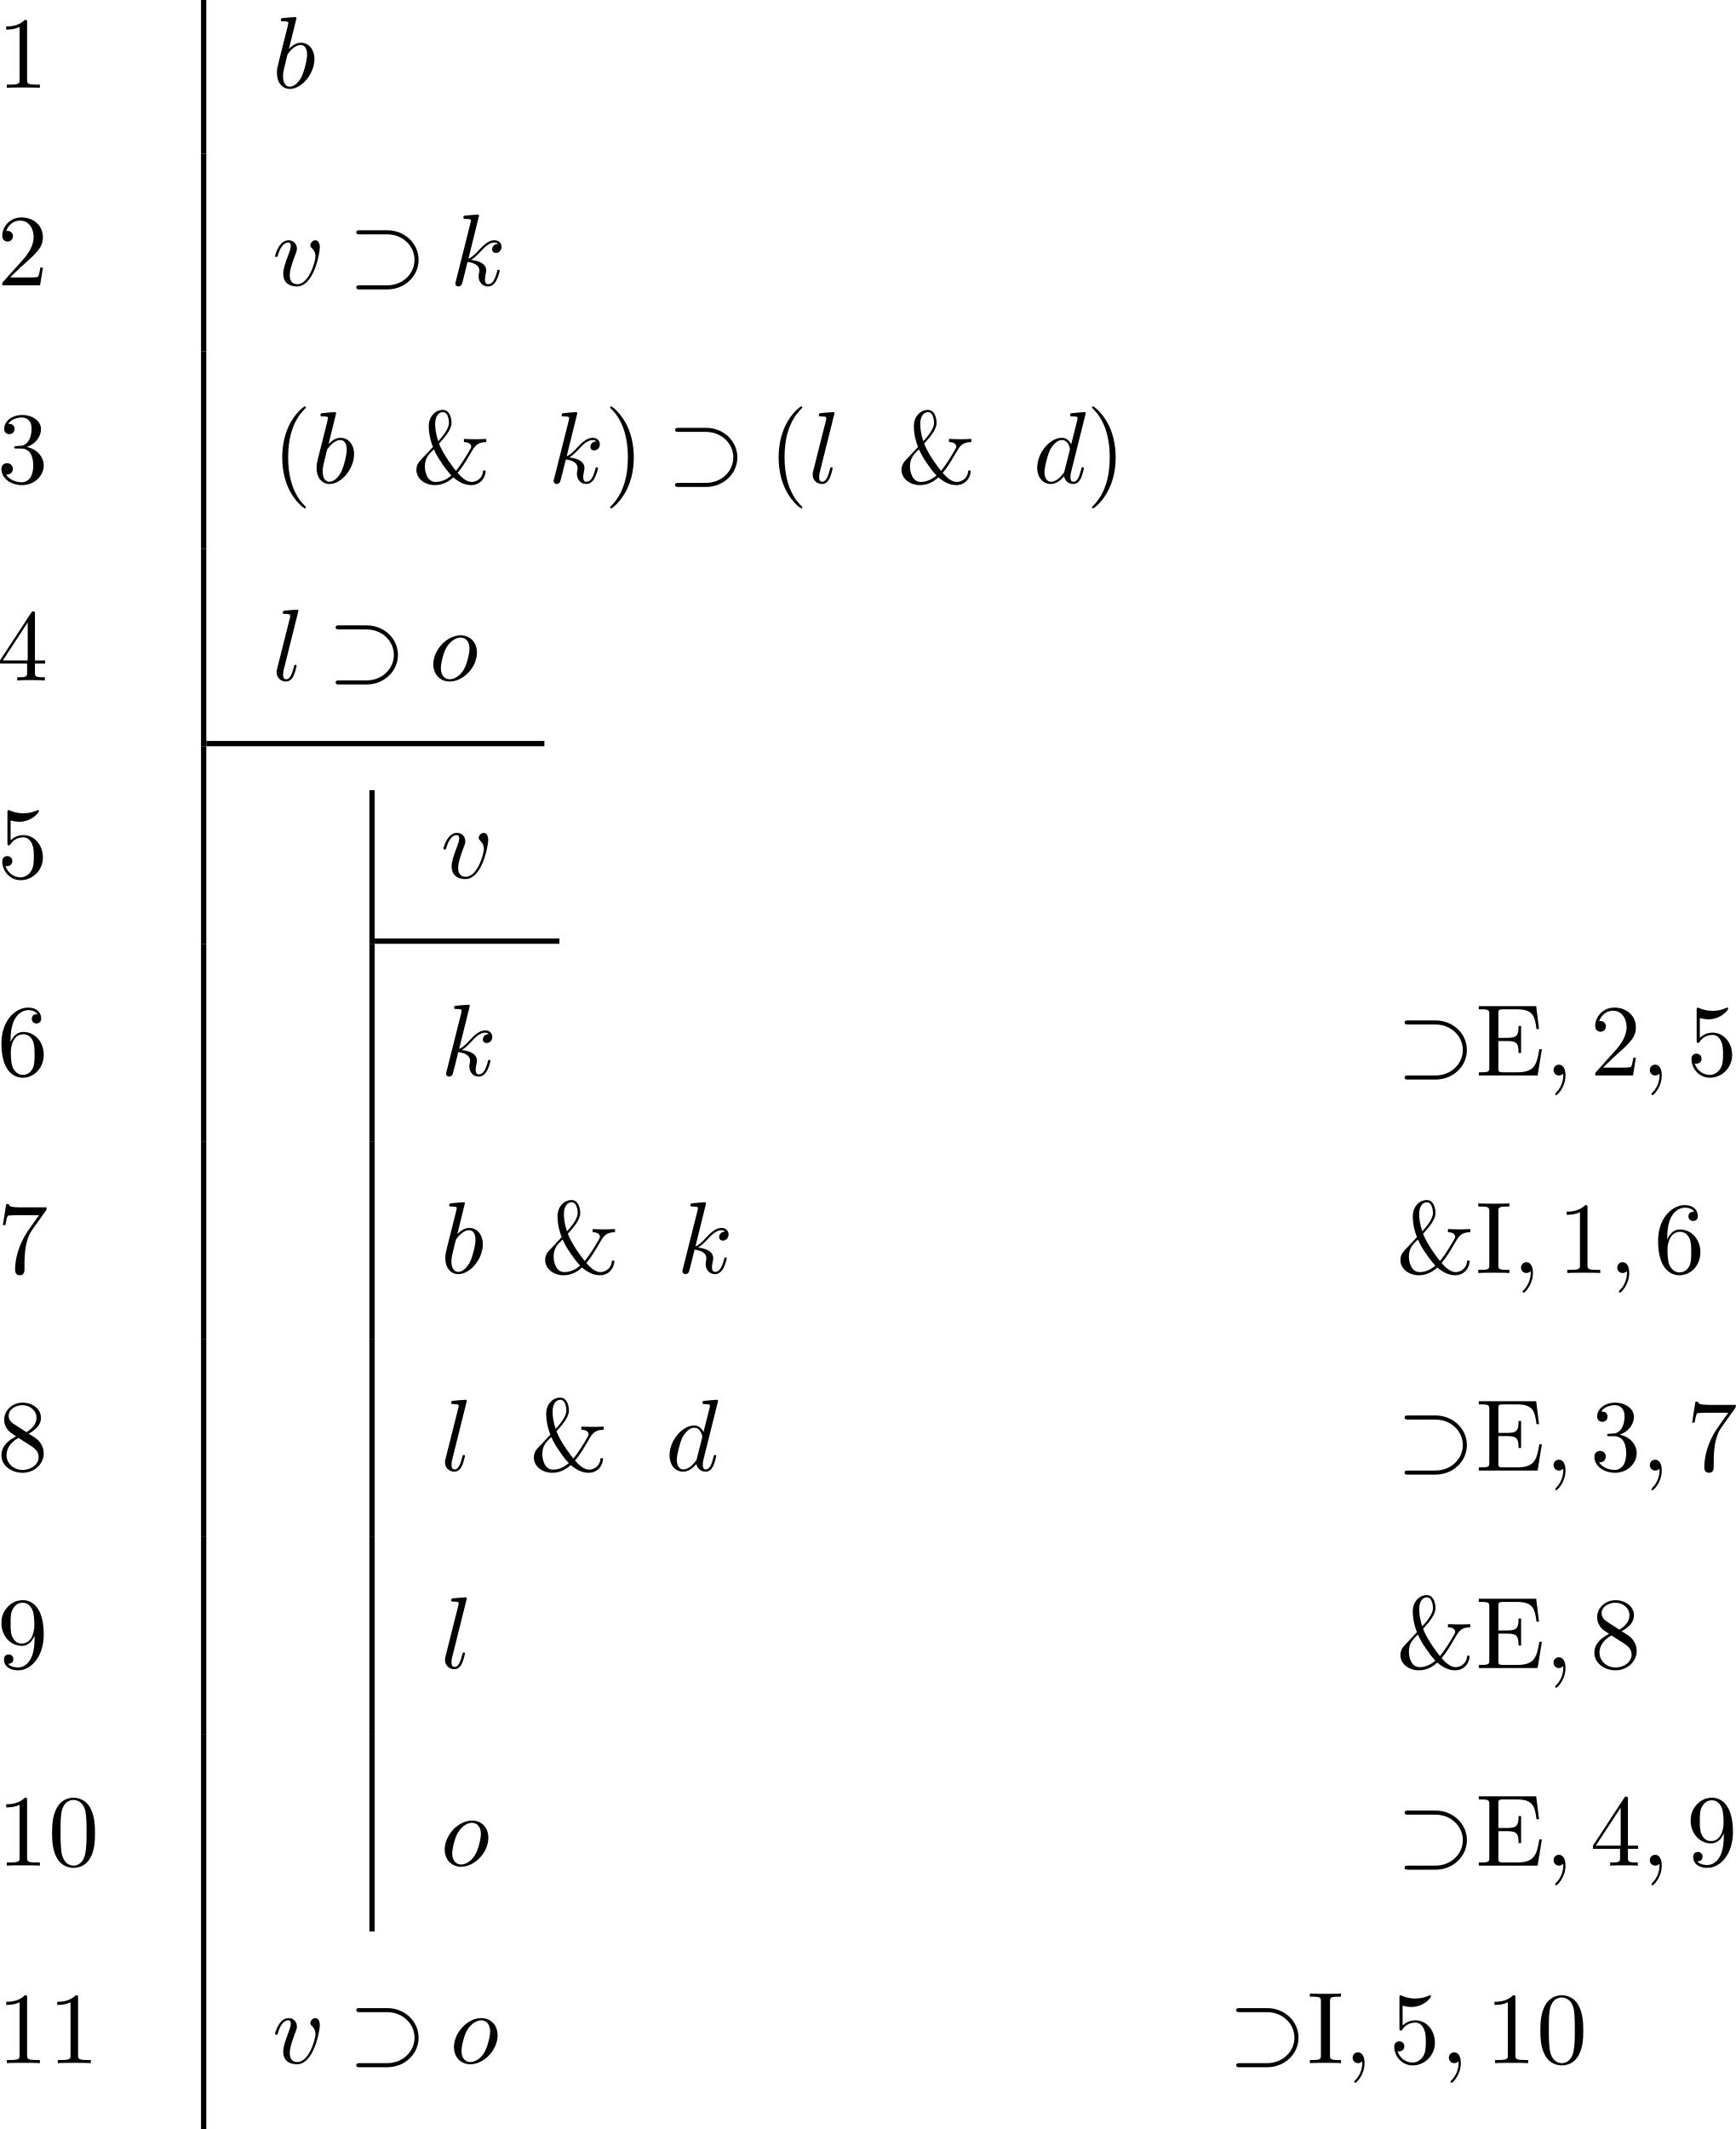
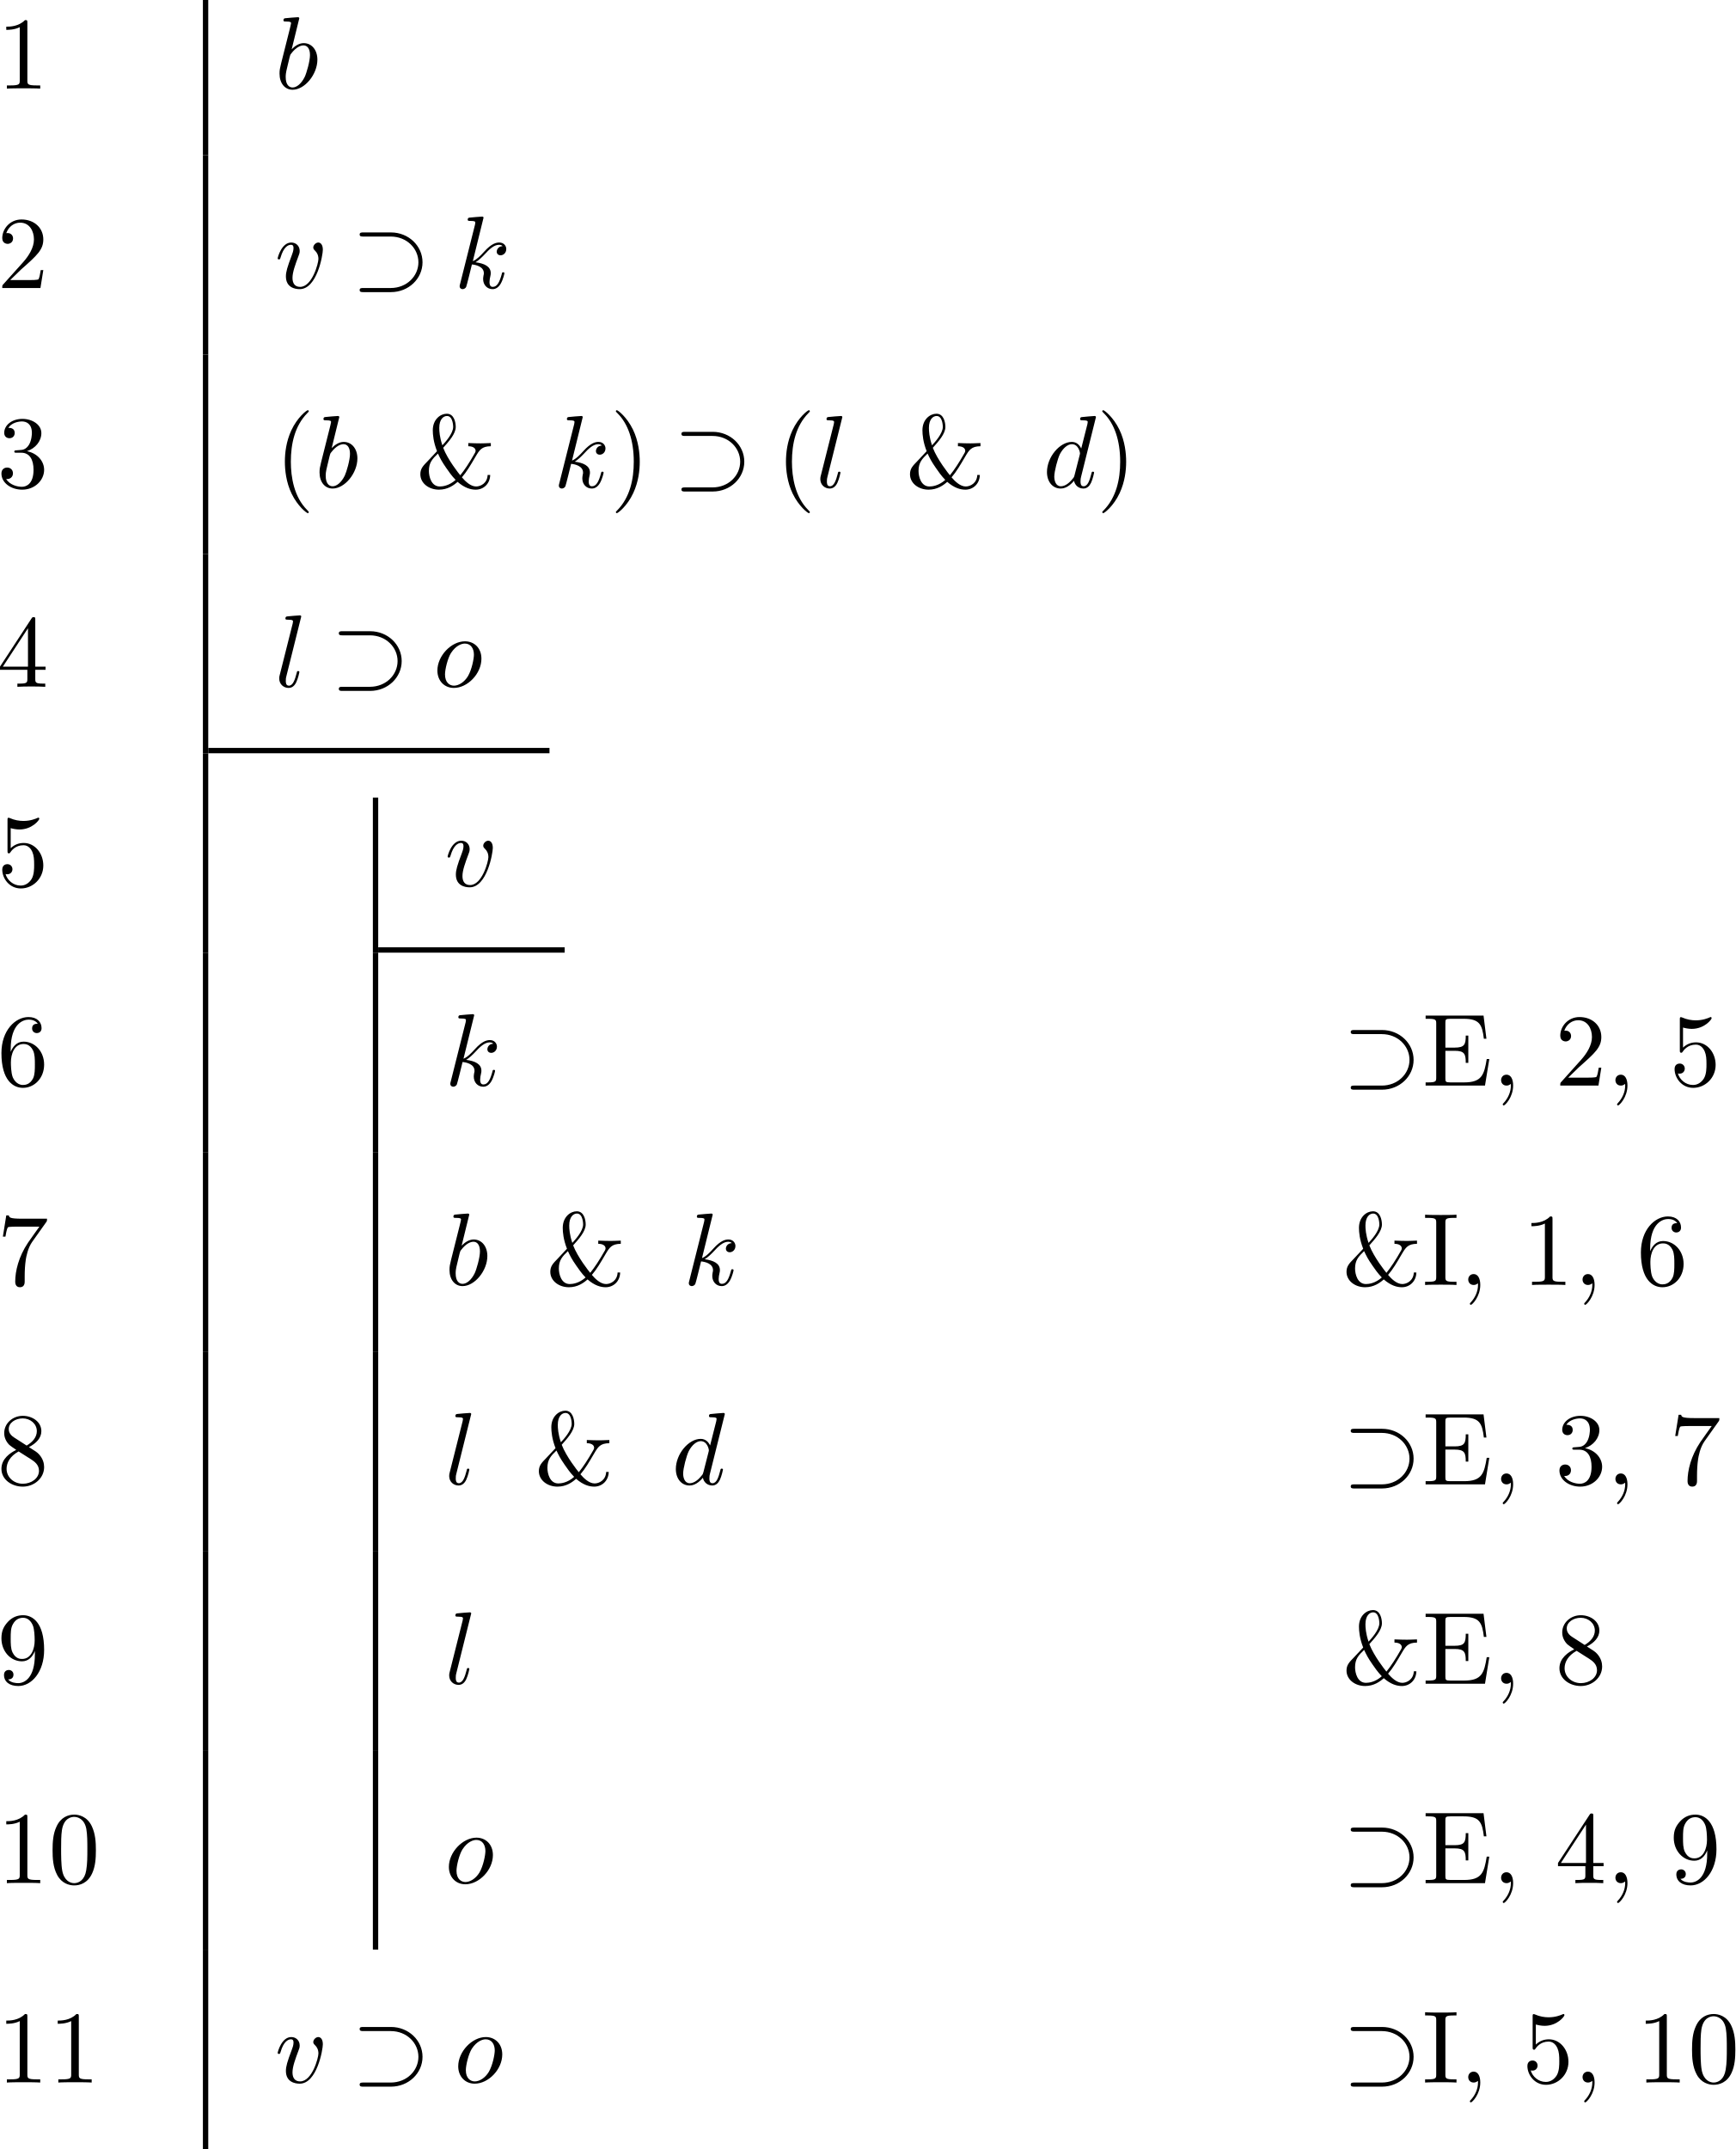
- <svg xmlns="http://www.w3.org/2000/svg" xmlns:xlink="http://www.w3.org/1999/xlink" version="1.1" fill="currentColor" class="ae-svg" style="width:16.889em;height:auto" viewBox="145.547 -55.348 185.775 227.802">
+ <svg xmlns="http://www.w3.org/2000/svg" xmlns:xlink="http://www.w3.org/1999/xlink" version="1.1" fill="currentColor" class="ae-svg" style="width:16.727em;height:auto" viewBox="159.937 -55.348 183.996 227.802">
  <defs>
    <path id="dutch-book-lecture-form-repaired-nd-g0-27" d="M4.2-5.455C5.902-5.455 7.135-4.189 7.135-2.727S5.902 0 4.2 0H1.287C1.102 0 .905 0 .905 .218S1.102 .436 1.287 .436H4.222C6.087 .436 7.571-.982 7.571-2.727S6.087-5.891 4.222-5.891H1.287C1.102-5.891 .905-5.891 .905-5.673S1.102-5.455 1.287-5.455H4.2Z" />
-     <path id="dutch-book-lecture-form-repaired-nd-g1-59" d="M2.215-.011C2.215-.731 1.942-1.156 1.516-1.156C1.156-1.156 .938-.884 .938-.578C.938-.284 1.156 0 1.516 0C1.647 0 1.789-.044 1.898-.142C1.931-.164 1.942-.175 1.953-.175S1.975-.164 1.975-.011C1.975 .796 1.593 1.451 1.233 1.811C1.113 1.931 1.113 1.953 1.113 1.985C1.113 2.062 1.167 2.105 1.222 2.105C1.342 2.105 2.215 1.265 2.215-.011Z" />
    <path id="dutch-book-lecture-form-repaired-nd-g1-98" d="M2.607-7.451C2.607-7.462 2.607-7.571 2.465-7.571C2.215-7.571 1.418-7.484 1.135-7.462C1.047-7.451 .927-7.44 .927-7.244C.927-7.113 1.025-7.113 1.189-7.113C1.713-7.113 1.735-7.036 1.735-6.927C1.735-6.851 1.636-6.48 1.582-6.251L.687-2.695C.556-2.149 .513-1.975 .513-1.593C.513-.556 1.091 .12 1.898 .12C3.185 .12 4.527-1.505 4.527-3.076C4.527-4.069 3.949-4.822 3.076-4.822C2.575-4.822 2.127-4.505 1.8-4.167L2.607-7.451ZM1.582-3.327C1.647-3.567 1.647-3.589 1.745-3.709C2.28-4.418 2.771-4.582 3.055-4.582C3.447-4.582 3.742-4.255 3.742-3.556C3.742-2.913 3.382-1.658 3.185-1.244C2.825-.513 2.324-.12 1.898-.12C1.527-.12 1.167-.415 1.167-1.222C1.167-1.429 1.167-1.636 1.342-2.324L1.582-3.327Z" />
    <path id="dutch-book-lecture-form-repaired-nd-g1-100" d="M5.629-7.451C5.629-7.462 5.629-7.571 5.487-7.571C5.324-7.571 4.287-7.473 4.102-7.451C4.015-7.44 3.949-7.385 3.949-7.244C3.949-7.113 4.047-7.113 4.211-7.113C4.735-7.113 4.756-7.036 4.756-6.927L4.724-6.709L4.069-4.124C3.873-4.527 3.556-4.822 3.065-4.822C1.789-4.822 .436-3.218 .436-1.625C.436-.6 1.036 .12 1.887 .12C2.105 .12 2.651 .076 3.305-.698C3.393-.24 3.775 .12 4.298 .12C4.68 .12 4.931-.131 5.105-.48C5.291-.873 5.433-1.538 5.433-1.56C5.433-1.669 5.335-1.669 5.302-1.669C5.193-1.669 5.182-1.625 5.149-1.473C4.964-.764 4.767-.12 4.32-.12C4.025-.12 3.993-.404 3.993-.622C3.993-.884 4.015-.96 4.058-1.145L5.629-7.451ZM3.36-1.298C3.305-1.102 3.305-1.08 3.142-.895C2.662-.295 2.215-.12 1.909-.12C1.364-.12 1.211-.72 1.211-1.145C1.211-1.691 1.56-3.033 1.811-3.535C2.149-4.178 2.64-4.582 3.076-4.582C3.785-4.582 3.938-3.687 3.938-3.622S3.916-3.491 3.905-3.436L3.36-1.298Z" />
    <path id="dutch-book-lecture-form-repaired-nd-g1-107" d="M3.131-7.451C3.131-7.462 3.131-7.571 2.989-7.571C2.738-7.571 1.942-7.484 1.658-7.462C1.571-7.451 1.451-7.44 1.451-7.244C1.451-7.113 1.549-7.113 1.713-7.113C2.236-7.113 2.258-7.036 2.258-6.927L2.225-6.709L.644-.425C.6-.273 .6-.251 .6-.185C.6 .065 .818 .12 .916 .12C1.058 .12 1.222 .022 1.287-.109C1.342-.207 1.833-2.225 1.898-2.498C2.269-2.465 3.164-2.291 3.164-1.571C3.164-1.495 3.164-1.451 3.131-1.342C3.109-1.211 3.087-1.08 3.087-.96C3.087-.316 3.524 .12 4.091 .12C4.418 .12 4.713-.055 4.953-.458C5.225-.938 5.345-1.538 5.345-1.56C5.345-1.669 5.247-1.669 5.215-1.669C5.105-1.669 5.095-1.625 5.062-1.473C4.844-.676 4.593-.12 4.113-.12C3.905-.12 3.764-.24 3.764-.633C3.764-.818 3.807-1.069 3.851-1.244C3.895-1.429 3.895-1.473 3.895-1.582C3.895-2.291 3.207-2.607 2.28-2.727C2.618-2.924 2.967-3.273 3.218-3.535C3.742-4.113 4.244-4.582 4.778-4.582C4.844-4.582 4.855-4.582 4.876-4.571C5.007-4.549 5.018-4.549 5.105-4.484C5.127-4.473 5.127-4.462 5.149-4.44C4.625-4.407 4.527-3.982 4.527-3.851C4.527-3.676 4.647-3.469 4.942-3.469C5.225-3.469 5.542-3.709 5.542-4.135C5.542-4.462 5.291-4.822 4.8-4.822C4.495-4.822 3.993-4.735 3.207-3.862C2.836-3.447 2.411-3.011 1.996-2.847L3.131-7.451Z" />
    <path id="dutch-book-lecture-form-repaired-nd-g1-108" d="M2.815-7.451C2.815-7.462 2.815-7.571 2.673-7.571C2.422-7.571 1.625-7.484 1.342-7.462C1.255-7.451 1.135-7.44 1.135-7.233C1.135-7.113 1.244-7.113 1.407-7.113C1.931-7.113 1.942-7.015 1.942-6.927L1.909-6.709L.535-1.255C.502-1.135 .48-1.058 .48-.884C.48-.262 .96 .12 1.473 .12C1.833 .12 2.105-.098 2.291-.491C2.487-.905 2.618-1.538 2.618-1.56C2.618-1.669 2.52-1.669 2.487-1.669C2.378-1.669 2.367-1.625 2.335-1.473C2.149-.764 1.942-.12 1.505-.12C1.178-.12 1.178-.469 1.178-.622C1.178-.884 1.189-.938 1.244-1.145L2.815-7.451Z" />
    <path id="dutch-book-lecture-form-repaired-nd-g1-111" d="M5.116-2.978C5.116-4.113 4.353-4.822 3.371-4.822C1.909-4.822 .447-3.273 .447-1.724C.447-.644 1.178 .12 2.193 .12C3.644 .12 5.116-1.385 5.116-2.978ZM2.204-.12C1.735-.12 1.255-.458 1.255-1.309C1.255-1.844 1.538-3.022 1.887-3.578C2.433-4.418 3.055-4.582 3.36-4.582C3.993-4.582 4.32-4.058 4.32-3.404C4.32-2.978 4.102-1.833 3.687-1.124C3.305-.491 2.705-.12 2.204-.12Z" />
    <path id="dutch-book-lecture-form-repaired-nd-g1-118" d="M5.105-4.058C5.105-4.647 4.822-4.822 4.625-4.822C4.353-4.822 4.091-4.538 4.091-4.298C4.091-4.156 4.145-4.091 4.265-3.971C4.495-3.753 4.636-3.469 4.636-3.076C4.636-2.618 3.971-.12 2.695-.12C2.138-.12 1.887-.502 1.887-1.069C1.887-1.68 2.182-2.476 2.52-3.382C2.596-3.567 2.651-3.72 2.651-3.927C2.651-4.418 2.302-4.822 1.756-4.822C.731-4.822 .316-3.24 .316-3.142C.316-3.033 .425-3.033 .447-3.033C.556-3.033 .567-3.055 .622-3.229C.938-4.331 1.407-4.582 1.724-4.582C1.811-4.582 1.996-4.582 1.996-4.233C1.996-3.96 1.887-3.665 1.811-3.469C1.331-2.204 1.189-1.702 1.189-1.233C1.189-.055 2.149 .12 2.651 .12C4.484 .12 5.105-3.491 5.105-4.058Z" />
    <path id="dutch-book-lecture-form-repaired-nd-g2-38" d="M7.593-1.32C7.56-.458 6.862-.098 6.371-.098C5.782-.098 5.215-.655 4.865-1.069C5.367-1.647 5.804-2.389 6.305-3.251C6.731-3.971 6.96-4.353 7.931-4.364V-4.702C7.527-4.68 6.938-4.669 6.873-4.669C6.753-4.669 5.836-4.68 5.542-4.702V-4.364C6.044-4.364 6.316-4.156 6.316-3.884C6.316-3.775 6.262-3.698 6.251-3.665C5.651-2.607 5.16-1.865 4.691-1.287C4.549-1.451 3.36-2.945 2.88-4.2C3.469-4.855 4.211-5.684 4.211-6.404C4.211-6.905 4.036-7.811 3.262-7.811C2.585-7.811 1.778-7.211 1.778-6.055C1.778-5.596 1.844-4.811 2.225-3.84L1.233-2.782C.742-2.28 .458-1.985 .458-1.396C.458-.447 1.353 .24 2.433 .24C3.36 .24 4.004-.229 4.407-.589C5.16 .065 5.804 .24 6.327 .24C7.156 .24 7.844-.382 7.865-1.32H7.593ZM2.793-4.462C2.498-5.335 2.465-5.967 2.465-6.305C2.465-7.222 2.902-7.571 3.284-7.571C3.938-7.571 3.938-6.436 3.938-6.415C3.938-5.695 3.055-4.745 2.793-4.462ZM2.324-3.589C2.564-3.076 2.727-2.749 3.196-2.073C3.404-1.767 3.796-1.2 4.2-.796C3.502-.175 2.825-.098 2.52-.098C1.615-.098 1.364-1.156 1.364-1.745C1.364-2.629 1.735-3.022 2.324-3.589Z" />
    <path id="dutch-book-lecture-form-repaired-nd-g2-40" d="M3.611 2.618C3.611 2.585 3.611 2.564 3.425 2.378C2.062 1.004 1.713-1.058 1.713-2.727C1.713-4.625 2.127-6.524 3.469-7.887C3.611-8.018 3.611-8.04 3.611-8.073C3.611-8.149 3.567-8.182 3.502-8.182C3.393-8.182 2.411-7.44 1.767-6.055C1.211-4.855 1.08-3.644 1.08-2.727C1.08-1.876 1.2-.556 1.8 .676C2.455 2.018 3.393 2.727 3.502 2.727C3.567 2.727 3.611 2.695 3.611 2.618Z" />
    <path id="dutch-book-lecture-form-repaired-nd-g2-41" d="M3.153-2.727C3.153-3.578 3.033-4.898 2.433-6.131C1.778-7.473 .84-8.182 .731-8.182C.665-8.182 .622-8.138 .622-8.073C.622-8.04 .622-8.018 .829-7.822C1.898-6.742 2.52-5.007 2.52-2.727C2.52-.862 2.116 1.058 .764 2.433C.622 2.564 .622 2.585 .622 2.618C.622 2.684 .665 2.727 .731 2.727C.84 2.727 1.822 1.985 2.465 .6C3.022-.6 3.153-1.811 3.153-2.727Z" />
+     <path id="dutch-book-lecture-form-repaired-nd-g2-44" d="M2.215-.011C2.215-.709 1.953-1.156 1.516-1.156C1.135-1.156 .938-.862 .938-.578S1.124 0 1.516 0C1.691 0 1.822-.065 1.931-.153L1.953-.175C1.964-.175 1.975-.164 1.975-.011C1.975 .687 1.669 1.353 1.189 1.865C1.124 1.931 1.113 1.942 1.113 1.985C1.113 2.062 1.167 2.105 1.222 2.105C1.353 2.105 2.215 1.244 2.215-.011Z" />
    <path id="dutch-book-lecture-form-repaired-nd-g2-48" d="M5.018-3.491C5.018-4.364 4.964-5.236 4.582-6.044C4.08-7.091 3.185-7.265 2.727-7.265C2.073-7.265 1.276-6.982 .829-5.967C.48-5.215 .425-4.364 .425-3.491C.425-2.673 .469-1.691 .916-.862C1.385 .022 2.182 .24 2.716 .24C3.305 .24 4.135 .011 4.615-1.025C4.964-1.778 5.018-2.629 5.018-3.491ZM2.716 0C2.291 0 1.647-.273 1.451-1.32C1.331-1.975 1.331-2.978 1.331-3.622C1.331-4.32 1.331-5.04 1.418-5.629C1.625-6.927 2.444-7.025 2.716-7.025C3.076-7.025 3.796-6.829 4.004-5.749C4.113-5.138 4.113-4.309 4.113-3.622C4.113-2.804 4.113-2.062 3.993-1.364C3.829-.327 3.207 0 2.716 0Z" />
    <path id="dutch-book-lecture-form-repaired-nd-g2-49" d="M3.207-6.982C3.207-7.244 3.207-7.265 2.956-7.265C2.28-6.567 1.32-6.567 .971-6.567V-6.229C1.189-6.229 1.833-6.229 2.4-6.513V-.862C2.4-.469 2.367-.338 1.385-.338H1.036V0C1.418-.033 2.367-.033 2.804-.033S4.189-.033 4.571 0V-.338H4.222C3.24-.338 3.207-.458 3.207-.862V-6.982Z" />
    <path id="dutch-book-lecture-form-repaired-nd-g2-50" d="M1.385-.84L2.542-1.964C4.244-3.469 4.898-4.058 4.898-5.149C4.898-6.393 3.916-7.265 2.585-7.265C1.353-7.265 .545-6.262 .545-5.291C.545-4.68 1.091-4.68 1.124-4.68C1.309-4.68 1.691-4.811 1.691-5.258C1.691-5.542 1.495-5.825 1.113-5.825C1.025-5.825 1.004-5.825 .971-5.815C1.222-6.524 1.811-6.927 2.444-6.927C3.436-6.927 3.905-6.044 3.905-5.149C3.905-4.276 3.36-3.415 2.76-2.738L.665-.404C.545-.284 .545-.262 .545 0H4.593L4.898-1.898H4.625C4.571-1.571 4.495-1.091 4.385-.927C4.309-.84 3.589-.84 3.349-.84H1.385Z" />
    <path id="dutch-book-lecture-form-repaired-nd-g2-51" d="M3.164-3.84C4.058-4.135 4.691-4.898 4.691-5.76C4.691-6.655 3.731-7.265 2.684-7.265C1.582-7.265 .753-6.611 .753-5.782C.753-5.422 .993-5.215 1.309-5.215C1.647-5.215 1.865-5.455 1.865-5.771C1.865-6.316 1.353-6.316 1.189-6.316C1.527-6.851 2.247-6.993 2.64-6.993C3.087-6.993 3.687-6.753 3.687-5.771C3.687-5.64 3.665-5.007 3.382-4.527C3.055-4.004 2.684-3.971 2.411-3.96C2.324-3.949 2.062-3.927 1.985-3.927C1.898-3.916 1.822-3.905 1.822-3.796C1.822-3.676 1.898-3.676 2.084-3.676H2.564C3.458-3.676 3.862-2.935 3.862-1.865C3.862-.382 3.109-.065 2.629-.065C2.16-.065 1.342-.251 .96-.895C1.342-.84 1.68-1.08 1.68-1.495C1.68-1.887 1.385-2.105 1.069-2.105C.807-2.105 .458-1.953 .458-1.473C.458-.48 1.473 .24 2.662 .24C3.993 .24 4.985-.753 4.985-1.865C4.985-2.76 4.298-3.611 3.164-3.84Z" />
    <path id="dutch-book-lecture-form-repaired-nd-g2-52" d="M3.207-1.8V-.851C3.207-.458 3.185-.338 2.378-.338H2.149V0C2.596-.033 3.164-.033 3.622-.033S4.658-.033 5.105 0V-.338H4.876C4.069-.338 4.047-.458 4.047-.851V-1.8H5.138V-2.138H4.047V-7.102C4.047-7.32 4.047-7.385 3.873-7.385C3.775-7.385 3.742-7.385 3.655-7.255L.305-2.138V-1.8H3.207ZM3.273-2.138H.611L3.273-6.207V-2.138Z" />
    <path id="dutch-book-lecture-form-repaired-nd-g2-53" d="M4.898-2.193C4.898-3.491 4.004-4.582 2.825-4.582C2.302-4.582 1.833-4.407 1.44-4.025V-6.153C1.658-6.087 2.018-6.011 2.367-6.011C3.709-6.011 4.473-7.004 4.473-7.145C4.473-7.211 4.44-7.265 4.364-7.265C4.353-7.265 4.331-7.265 4.276-7.233C4.058-7.135 3.524-6.916 2.793-6.916C2.356-6.916 1.855-6.993 1.342-7.222C1.255-7.255 1.233-7.255 1.211-7.255C1.102-7.255 1.102-7.167 1.102-6.993V-3.764C1.102-3.567 1.102-3.48 1.255-3.48C1.331-3.48 1.353-3.513 1.396-3.578C1.516-3.753 1.92-4.342 2.804-4.342C3.371-4.342 3.644-3.84 3.731-3.644C3.905-3.24 3.927-2.815 3.927-2.269C3.927-1.887 3.927-1.233 3.665-.775C3.404-.349 3-.065 2.498-.065C1.702-.065 1.08-.644 .895-1.287C.927-1.276 .96-1.265 1.08-1.265C1.44-1.265 1.625-1.538 1.625-1.8S1.44-2.335 1.08-2.335C.927-2.335 .545-2.258 .545-1.756C.545-.818 1.298 .24 2.52 .24C3.785 .24 4.898-.807 4.898-2.193Z" />
    <path id="dutch-book-lecture-form-repaired-nd-g2-54" d="M1.44-3.578V-3.84C1.44-6.6 2.793-6.993 3.349-6.993C3.611-6.993 4.069-6.927 4.309-6.556C4.145-6.556 3.709-6.556 3.709-6.065C3.709-5.727 3.971-5.564 4.211-5.564C4.385-5.564 4.713-5.662 4.713-6.087C4.713-6.742 4.233-7.265 3.327-7.265C1.931-7.265 .458-5.858 .458-3.447C.458-.535 1.724 .24 2.738 .24C3.949 .24 4.985-.785 4.985-2.225C4.985-3.611 4.015-4.658 2.804-4.658C2.062-4.658 1.658-4.102 1.44-3.578ZM2.738-.065C2.051-.065 1.724-.72 1.658-.884C1.462-1.396 1.462-2.269 1.462-2.465C1.462-3.316 1.811-4.407 2.793-4.407C2.967-4.407 3.469-4.407 3.807-3.731C4.004-3.327 4.004-2.771 4.004-2.236C4.004-1.713 4.004-1.167 3.818-.775C3.491-.12 2.989-.065 2.738-.065Z" />
    <path id="dutch-book-lecture-form-repaired-nd-g2-55" d="M5.193-6.644C5.291-6.775 5.291-6.796 5.291-7.025H2.64C1.309-7.025 1.287-7.167 1.244-7.375H.971L.611-5.127H.884C.916-5.302 1.015-5.989 1.156-6.12C1.233-6.185 2.084-6.185 2.225-6.185H4.484C4.364-6.011 3.502-4.822 3.262-4.462C2.28-2.989 1.92-1.473 1.92-.36C1.92-.251 1.92 .24 2.422 .24S2.924-.251 2.924-.36V-.916C2.924-1.516 2.956-2.116 3.044-2.705C3.087-2.956 3.24-3.895 3.72-4.571L5.193-6.644Z" />
    <path id="dutch-book-lecture-form-repaired-nd-g2-56" d="M1.778-4.985C1.276-5.313 1.233-5.684 1.233-5.869C1.233-6.535 1.942-6.993 2.716-6.993C3.513-6.993 4.211-6.425 4.211-5.64C4.211-5.018 3.785-4.495 3.131-4.113L1.778-4.985ZM3.371-3.949C4.156-4.353 4.691-4.92 4.691-5.64C4.691-6.644 3.72-7.265 2.727-7.265C1.636-7.265 .753-6.458 .753-5.444C.753-5.247 .775-4.756 1.233-4.244C1.353-4.113 1.756-3.84 2.029-3.655C1.396-3.338 .458-2.727 .458-1.647C.458-.491 1.571 .24 2.716 .24C3.949 .24 4.985-.665 4.985-1.833C4.985-2.225 4.865-2.716 4.451-3.175C4.244-3.404 4.069-3.513 3.371-3.949ZM2.28-3.491L3.622-2.64C3.927-2.433 4.44-2.105 4.44-1.44C4.44-.633 3.622-.065 2.727-.065C1.789-.065 1.004-.742 1.004-1.647C1.004-2.28 1.353-2.978 2.28-3.491Z" />
    <path id="dutch-book-lecture-form-repaired-nd-g2-57" d="M4.004-3.469V-3.12C4.004-.567 2.869-.065 2.236-.065C2.051-.065 1.462-.087 1.167-.458C1.647-.458 1.735-.775 1.735-.96C1.735-1.298 1.473-1.462 1.233-1.462C1.058-1.462 .731-1.364 .731-.938C.731-.207 1.32 .24 2.247 .24C3.655 .24 4.985-1.244 4.985-3.589C4.985-6.524 3.731-7.265 2.76-7.265C2.16-7.265 1.625-7.069 1.156-6.578C.709-6.087 .458-5.629 .458-4.811C.458-3.447 1.418-2.378 2.64-2.378C3.305-2.378 3.753-2.836 4.004-3.469ZM2.651-2.629C2.476-2.629 1.975-2.629 1.636-3.316C1.44-3.72 1.44-4.265 1.44-4.8C1.44-5.389 1.44-5.902 1.669-6.305C1.964-6.851 2.378-6.993 2.76-6.993C3.262-6.993 3.622-6.622 3.807-6.131C3.938-5.782 3.982-5.095 3.982-4.593C3.982-3.687 3.611-2.629 2.651-2.629Z" />
    <path id="dutch-book-lecture-form-repaired-nd-g2-69" d="M1.484-.851C1.484-.458 1.462-.338 .622-.338H.36V0H6.655L7.113-2.815H6.84C6.567-1.135 6.316-.338 4.44-.338H2.989C2.476-.338 2.455-.415 2.455-.775V-3.687H3.436C4.495-3.687 4.615-3.338 4.615-2.411H4.887V-5.302H4.615C4.615-4.364 4.495-4.025 3.436-4.025H2.455V-6.644C2.455-7.004 2.476-7.08 2.989-7.08H4.396C6.065-7.08 6.36-6.48 6.535-4.964H6.807L6.502-7.418H.36V-7.08H.622C1.462-7.08 1.484-6.96 1.484-6.567V-.851Z" />
    <path id="dutch-book-lecture-form-repaired-nd-g2-73" d="M2.455-6.6C2.455-6.993 2.487-7.113 3.349-7.113H3.633V-7.451C3.251-7.418 2.389-7.418 1.975-7.418C1.549-7.418 .687-7.418 .305-7.451V-7.113H.589C1.451-7.113 1.484-6.993 1.484-6.6V-.851C1.484-.458 1.451-.338 .589-.338H.305V0C.687-.033 1.549-.033 1.964-.033C2.389-.033 3.251-.033 3.633 0V-.338H3.349C2.487-.338 2.455-.458 2.455-.851V-6.6Z" />
  </defs>
  <g id="dutch-book-lecture-form-repaired-nd-page1">
-     <use x="145.242" y="-45.954" xlink:href="#dutch-book-lecture-form-repaired-nd-g2-49" />
-     <rect x="167.06" y="-55.348" height="16.439" width=".567" />
-     <use x="174.672" y="-45.954" xlink:href="#dutch-book-lecture-form-repaired-nd-g1-98" />
-     <use x="145.242" y="-24.818" xlink:href="#dutch-book-lecture-form-repaired-nd-g2-50" />
-     <rect x="167.06" y="-38.909" height="21.136" width=".567" />
-     <use x="174.672" y="-24.818" xlink:href="#dutch-book-lecture-form-repaired-nd-g1-118" />
-     <use x="182.776" y="-24.818" xlink:href="#dutch-book-lecture-form-repaired-nd-g0-27" />
-     <use x="193.685" y="-24.818" xlink:href="#dutch-book-lecture-form-repaired-nd-g1-107" />
-     <use x="145.242" y="-3.681" xlink:href="#dutch-book-lecture-form-repaired-nd-g2-51" />
-     <rect x="167.06" y="-17.772" height="21.136" width=".567" />
-     <use x="174.672" y="-3.681" xlink:href="#dutch-book-lecture-form-repaired-nd-g2-40" />
-     <use x="178.915" y="-3.681" xlink:href="#dutch-book-lecture-form-repaired-nd-g1-98" />
-     <use x="189.657" y="-3.681" xlink:href="#dutch-book-lecture-form-repaired-nd-g2-38" />
-     <use x="204.203" y="-3.681" xlink:href="#dutch-book-lecture-form-repaired-nd-g1-107" />
-     <use x="210.225" y="-3.681" xlink:href="#dutch-book-lecture-form-repaired-nd-g2-41" />
-     <use x="216.892" y="-3.681" xlink:href="#dutch-book-lecture-form-repaired-nd-g0-27" />
-     <use x="227.801" y="-3.681" xlink:href="#dutch-book-lecture-form-repaired-nd-g2-40" />
-     <use x="232.043" y="-3.681" xlink:href="#dutch-book-lecture-form-repaired-nd-g1-108" />
-     <use x="241.574" y="-3.681" xlink:href="#dutch-book-lecture-form-repaired-nd-g2-38" />
-     <use x="256.119" y="-3.681" xlink:href="#dutch-book-lecture-form-repaired-nd-g1-100" />
-     <use x="261.797" y="-3.681" xlink:href="#dutch-book-lecture-form-repaired-nd-g2-41" />
-     <use x="145.242" y="17.455" xlink:href="#dutch-book-lecture-form-repaired-nd-g2-52" />
-     <rect x="167.06" y="3.364" height="21.136" width=".567" />
-     <rect x="167.627" y="23.933" height=".567" width="36.182" />
-     <use x="174.672" y="17.455" xlink:href="#dutch-book-lecture-form-repaired-nd-g1-108" />
-     <use x="180.566" y="17.455" xlink:href="#dutch-book-lecture-form-repaired-nd-g0-27" />
-     <use x="191.475" y="17.455" xlink:href="#dutch-book-lecture-form-repaired-nd-g1-111" />
-     <use x="145.242" y="38.591" xlink:href="#dutch-book-lecture-form-repaired-nd-g2-53" />
-     <rect x="167.06" y="24.5" height="21.136" width=".567" />
-     <rect x="185.082" y="29.197" height="16.439" width=".567" />
-     <rect x="185.648" y="45.07" height=".567" width="19.77" />
-     <use x="192.694" y="38.591" xlink:href="#dutch-book-lecture-form-repaired-nd-g1-118" />
-     <use x="145.242" y="59.728" xlink:href="#dutch-book-lecture-form-repaired-nd-g2-54" />
-     <rect x="167.06" y="45.637" height="21.136" width=".567" />
-     <rect x="185.082" y="45.637" height="21.136" width=".567" />
-     <use x="192.694" y="59.728" xlink:href="#dutch-book-lecture-form-repaired-nd-g1-107" />
-     <use x="294.97" y="59.728" xlink:href="#dutch-book-lecture-form-repaired-nd-g0-27" />
-     <use x="303.455" y="59.728" xlink:href="#dutch-book-lecture-form-repaired-nd-g2-69" />
-     <use x="310.879" y="59.728" xlink:href="#dutch-book-lecture-form-repaired-nd-g1-59" />
-     <use x="315.728" y="59.728" xlink:href="#dutch-book-lecture-form-repaired-nd-g2-50" />
-     <use x="321.182" y="59.728" xlink:href="#dutch-book-lecture-form-repaired-nd-g1-59" />
-     <use x="326.031" y="59.728" xlink:href="#dutch-book-lecture-form-repaired-nd-g2-53" />
-     <use x="145.242" y="80.864" xlink:href="#dutch-book-lecture-form-repaired-nd-g2-55" />
-     <rect x="167.06" y="66.773" height="21.136" width=".567" />
-     <rect x="185.082" y="66.773" height="21.136" width=".567" />
-     <use x="192.694" y="80.864" xlink:href="#dutch-book-lecture-form-repaired-nd-g1-98" />
-     <use x="203.436" y="80.864" xlink:href="#dutch-book-lecture-form-repaired-nd-g2-38" />
-     <use x="217.982" y="80.864" xlink:href="#dutch-book-lecture-form-repaired-nd-g1-107" />
-     <use x="294.97" y="80.864" xlink:href="#dutch-book-lecture-form-repaired-nd-g2-38" />
-     <use x="303.455" y="80.864" xlink:href="#dutch-book-lecture-form-repaired-nd-g2-73" />
-     <use x="307.395" y="80.864" xlink:href="#dutch-book-lecture-form-repaired-nd-g1-59" />
-     <use x="312.243" y="80.864" xlink:href="#dutch-book-lecture-form-repaired-nd-g2-49" />
-     <use x="317.698" y="80.864" xlink:href="#dutch-book-lecture-form-repaired-nd-g1-59" />
-     <use x="322.546" y="80.864" xlink:href="#dutch-book-lecture-form-repaired-nd-g2-54" />
-     <use x="145.242" y="102" xlink:href="#dutch-book-lecture-form-repaired-nd-g2-56" />
-     <rect x="167.06" y="87.909" height="21.136" width=".567" />
-     <rect x="185.082" y="87.909" height="21.136" width=".567" />
-     <use x="192.694" y="102" xlink:href="#dutch-book-lecture-form-repaired-nd-g1-108" />
-     <use x="202.224" y="102" xlink:href="#dutch-book-lecture-form-repaired-nd-g2-38" />
-     <use x="216.77" y="102" xlink:href="#dutch-book-lecture-form-repaired-nd-g1-100" />
-     <use x="294.97" y="102" xlink:href="#dutch-book-lecture-form-repaired-nd-g0-27" />
-     <use x="303.455" y="102" xlink:href="#dutch-book-lecture-form-repaired-nd-g2-69" />
-     <use x="310.879" y="102" xlink:href="#dutch-book-lecture-form-repaired-nd-g1-59" />
-     <use x="315.728" y="102" xlink:href="#dutch-book-lecture-form-repaired-nd-g2-51" />
-     <use x="321.182" y="102" xlink:href="#dutch-book-lecture-form-repaired-nd-g1-59" />
-     <use x="326.031" y="102" xlink:href="#dutch-book-lecture-form-repaired-nd-g2-55" />
-     <use x="145.242" y="123.136" xlink:href="#dutch-book-lecture-form-repaired-nd-g2-57" />
-     <rect x="167.06" y="109.046" height="21.136" width=".567" />
-     <rect x="185.082" y="109.046" height="21.136" width=".567" />
-     <use x="192.694" y="123.136" xlink:href="#dutch-book-lecture-form-repaired-nd-g1-108" />
-     <use x="294.97" y="123.136" xlink:href="#dutch-book-lecture-form-repaired-nd-g2-38" />
-     <use x="303.455" y="123.136" xlink:href="#dutch-book-lecture-form-repaired-nd-g2-69" />
-     <use x="310.879" y="123.136" xlink:href="#dutch-book-lecture-form-repaired-nd-g1-59" />
-     <use x="315.728" y="123.136" xlink:href="#dutch-book-lecture-form-repaired-nd-g2-56" />
-     <use x="145.242" y="144.273" xlink:href="#dutch-book-lecture-form-repaired-nd-g2-49" />
-     <use x="150.696" y="144.273" xlink:href="#dutch-book-lecture-form-repaired-nd-g2-48" />
-     <rect x="167.06" y="130.182" height="21.136" width=".567" />
-     <rect x="185.082" y="130.182" height="21.136" width=".567" />
-     <use x="192.694" y="144.273" xlink:href="#dutch-book-lecture-form-repaired-nd-g1-111" />
-     <use x="294.97" y="144.273" xlink:href="#dutch-book-lecture-form-repaired-nd-g0-27" />
-     <use x="303.455" y="144.273" xlink:href="#dutch-book-lecture-form-repaired-nd-g2-69" />
-     <use x="310.879" y="144.273" xlink:href="#dutch-book-lecture-form-repaired-nd-g1-59" />
-     <use x="315.728" y="144.273" xlink:href="#dutch-book-lecture-form-repaired-nd-g2-52" />
-     <use x="321.182" y="144.273" xlink:href="#dutch-book-lecture-form-repaired-nd-g1-59" />
-     <use x="326.031" y="144.273" xlink:href="#dutch-book-lecture-form-repaired-nd-g2-57" />
-     <use x="145.242" y="165.409" xlink:href="#dutch-book-lecture-form-repaired-nd-g2-49" />
-     <use x="150.696" y="165.409" xlink:href="#dutch-book-lecture-form-repaired-nd-g2-49" />
-     <rect x="167.06" y="151.318" height="21.136" width=".567" />
-     <use x="174.672" y="165.409" xlink:href="#dutch-book-lecture-form-repaired-nd-g1-118" />
-     <use x="182.776" y="165.409" xlink:href="#dutch-book-lecture-form-repaired-nd-g0-27" />
-     <use x="193.685" y="165.409" xlink:href="#dutch-book-lecture-form-repaired-nd-g1-111" />
-     <use x="276.949" y="165.409" xlink:href="#dutch-book-lecture-form-repaired-nd-g0-27" />
-     <use x="285.434" y="165.409" xlink:href="#dutch-book-lecture-form-repaired-nd-g2-73" />
-     <use x="289.373" y="165.409" xlink:href="#dutch-book-lecture-form-repaired-nd-g1-59" />
-     <use x="294.221" y="165.409" xlink:href="#dutch-book-lecture-form-repaired-nd-g2-53" />
-     <use x="299.676" y="165.409" xlink:href="#dutch-book-lecture-form-repaired-nd-g1-59" />
-     <use x="304.524" y="165.409" xlink:href="#dutch-book-lecture-form-repaired-nd-g2-49" />
-     <use x="309.979" y="165.409" xlink:href="#dutch-book-lecture-form-repaired-nd-g2-48" />
+     <use x="159.631" y="-45.954" xlink:href="#dutch-book-lecture-form-repaired-nd-g2-49" />
+     <rect x="181.45" y="-55.348" height="16.439" width=".567" />
+     <use x="189.062" y="-45.954" xlink:href="#dutch-book-lecture-form-repaired-nd-g1-98" />
+     <use x="159.631" y="-24.818" xlink:href="#dutch-book-lecture-form-repaired-nd-g2-50" />
+     <rect x="181.45" y="-38.909" height="21.136" width=".567" />
+     <use x="189.062" y="-24.818" xlink:href="#dutch-book-lecture-form-repaired-nd-g1-118" />
+     <use x="197.165" y="-24.818" xlink:href="#dutch-book-lecture-form-repaired-nd-g0-27" />
+     <use x="208.074" y="-24.818" xlink:href="#dutch-book-lecture-form-repaired-nd-g1-107" />
+     <use x="159.631" y="-3.681" xlink:href="#dutch-book-lecture-form-repaired-nd-g2-51" />
+     <rect x="181.45" y="-17.772" height="21.136" width=".567" />
+     <use x="189.062" y="-3.681" xlink:href="#dutch-book-lecture-form-repaired-nd-g2-40" />
+     <use x="193.304" y="-3.681" xlink:href="#dutch-book-lecture-form-repaired-nd-g1-98" />
+     <use x="204.047" y="-3.681" xlink:href="#dutch-book-lecture-form-repaired-nd-g2-38" />
+     <use x="218.592" y="-3.681" xlink:href="#dutch-book-lecture-form-repaired-nd-g1-107" />
+     <use x="224.615" y="-3.681" xlink:href="#dutch-book-lecture-form-repaired-nd-g2-41" />
+     <use x="231.282" y="-3.681" xlink:href="#dutch-book-lecture-form-repaired-nd-g0-27" />
+     <use x="242.191" y="-3.681" xlink:href="#dutch-book-lecture-form-repaired-nd-g2-40" />
+     <use x="246.433" y="-3.681" xlink:href="#dutch-book-lecture-form-repaired-nd-g1-108" />
+     <use x="255.963" y="-3.681" xlink:href="#dutch-book-lecture-form-repaired-nd-g2-38" />
+     <use x="270.509" y="-3.681" xlink:href="#dutch-book-lecture-form-repaired-nd-g1-100" />
+     <use x="276.187" y="-3.681" xlink:href="#dutch-book-lecture-form-repaired-nd-g2-41" />
+     <use x="159.631" y="17.455" xlink:href="#dutch-book-lecture-form-repaired-nd-g2-52" />
+     <rect x="181.45" y="3.364" height="21.136" width=".567" />
+     <rect x="182.016" y="23.933" height=".567" width="36.182" />
+     <use x="189.062" y="17.455" xlink:href="#dutch-book-lecture-form-repaired-nd-g1-108" />
+     <use x="194.956" y="17.455" xlink:href="#dutch-book-lecture-form-repaired-nd-g0-27" />
+     <use x="205.865" y="17.455" xlink:href="#dutch-book-lecture-form-repaired-nd-g1-111" />
+     <use x="159.631" y="38.591" xlink:href="#dutch-book-lecture-form-repaired-nd-g2-53" />
+     <rect x="181.45" y="24.5" height="21.136" width=".567" />
+     <rect x="199.471" y="29.197" height="16.439" width=".567" />
+     <rect x="200.038" y="45.07" height=".567" width="19.77" />
+     <use x="207.083" y="38.591" xlink:href="#dutch-book-lecture-form-repaired-nd-g1-118" />
+     <use x="159.631" y="59.728" xlink:href="#dutch-book-lecture-form-repaired-nd-g2-54" />
+     <rect x="181.45" y="45.637" height="21.136" width=".567" />
+     <rect x="199.471" y="45.637" height="21.136" width=".567" />
+     <use x="207.083" y="59.728" xlink:href="#dutch-book-lecture-form-repaired-nd-g1-107" />
+     <use x="302.247" y="59.728" xlink:href="#dutch-book-lecture-form-repaired-nd-g0-27" />
+     <use x="310.732" y="59.728" xlink:href="#dutch-book-lecture-form-repaired-nd-g2-69" />
+     <use x="318.157" y="59.728" xlink:href="#dutch-book-lecture-form-repaired-nd-g2-44" />
+     <use x="324.823" y="59.728" xlink:href="#dutch-book-lecture-form-repaired-nd-g2-50" />
+     <use x="330.278" y="59.728" xlink:href="#dutch-book-lecture-form-repaired-nd-g2-44" />
+     <use x="336.944" y="59.728" xlink:href="#dutch-book-lecture-form-repaired-nd-g2-53" />
+     <use x="159.631" y="80.864" xlink:href="#dutch-book-lecture-form-repaired-nd-g2-55" />
+     <rect x="181.45" y="66.773" height="21.136" width=".567" />
+     <rect x="199.471" y="66.773" height="21.136" width=".567" />
+     <use x="207.083" y="80.864" xlink:href="#dutch-book-lecture-form-repaired-nd-g1-98" />
+     <use x="217.826" y="80.864" xlink:href="#dutch-book-lecture-form-repaired-nd-g2-38" />
+     <use x="232.371" y="80.864" xlink:href="#dutch-book-lecture-form-repaired-nd-g1-107" />
+     <use x="302.247" y="80.864" xlink:href="#dutch-book-lecture-form-repaired-nd-g2-38" />
+     <use x="310.732" y="80.864" xlink:href="#dutch-book-lecture-form-repaired-nd-g2-73" />
+     <use x="314.672" y="80.864" xlink:href="#dutch-book-lecture-form-repaired-nd-g2-44" />
+     <use x="321.338" y="80.864" xlink:href="#dutch-book-lecture-form-repaired-nd-g2-49" />
+     <use x="326.793" y="80.864" xlink:href="#dutch-book-lecture-form-repaired-nd-g2-44" />
+     <use x="333.46" y="80.864" xlink:href="#dutch-book-lecture-form-repaired-nd-g2-54" />
+     <use x="159.631" y="102" xlink:href="#dutch-book-lecture-form-repaired-nd-g2-56" />
+     <rect x="181.45" y="87.909" height="21.136" width=".567" />
+     <rect x="199.471" y="87.909" height="21.136" width=".567" />
+     <use x="207.083" y="102" xlink:href="#dutch-book-lecture-form-repaired-nd-g1-108" />
+     <use x="216.614" y="102" xlink:href="#dutch-book-lecture-form-repaired-nd-g2-38" />
+     <use x="231.159" y="102" xlink:href="#dutch-book-lecture-form-repaired-nd-g1-100" />
+     <use x="302.247" y="102" xlink:href="#dutch-book-lecture-form-repaired-nd-g0-27" />
+     <use x="310.732" y="102" xlink:href="#dutch-book-lecture-form-repaired-nd-g2-69" />
+     <use x="318.157" y="102" xlink:href="#dutch-book-lecture-form-repaired-nd-g2-44" />
+     <use x="324.823" y="102" xlink:href="#dutch-book-lecture-form-repaired-nd-g2-51" />
+     <use x="330.278" y="102" xlink:href="#dutch-book-lecture-form-repaired-nd-g2-44" />
+     <use x="336.944" y="102" xlink:href="#dutch-book-lecture-form-repaired-nd-g2-55" />
+     <use x="159.631" y="123.136" xlink:href="#dutch-book-lecture-form-repaired-nd-g2-57" />
+     <rect x="181.45" y="109.046" height="21.136" width=".567" />
+     <rect x="199.471" y="109.046" height="21.136" width=".567" />
+     <use x="207.083" y="123.136" xlink:href="#dutch-book-lecture-form-repaired-nd-g1-108" />
+     <use x="302.247" y="123.136" xlink:href="#dutch-book-lecture-form-repaired-nd-g2-38" />
+     <use x="310.732" y="123.136" xlink:href="#dutch-book-lecture-form-repaired-nd-g2-69" />
+     <use x="318.157" y="123.136" xlink:href="#dutch-book-lecture-form-repaired-nd-g2-44" />
+     <use x="324.823" y="123.136" xlink:href="#dutch-book-lecture-form-repaired-nd-g2-56" />
+     <use x="159.631" y="144.273" xlink:href="#dutch-book-lecture-form-repaired-nd-g2-49" />
+     <use x="165.086" y="144.273" xlink:href="#dutch-book-lecture-form-repaired-nd-g2-48" />
+     <rect x="181.45" y="130.182" height="21.136" width=".567" />
+     <rect x="199.471" y="130.182" height="21.136" width=".567" />
+     <use x="207.083" y="144.273" xlink:href="#dutch-book-lecture-form-repaired-nd-g1-111" />
+     <use x="302.247" y="144.273" xlink:href="#dutch-book-lecture-form-repaired-nd-g0-27" />
+     <use x="310.732" y="144.273" xlink:href="#dutch-book-lecture-form-repaired-nd-g2-69" />
+     <use x="318.157" y="144.273" xlink:href="#dutch-book-lecture-form-repaired-nd-g2-44" />
+     <use x="324.823" y="144.273" xlink:href="#dutch-book-lecture-form-repaired-nd-g2-52" />
+     <use x="330.278" y="144.273" xlink:href="#dutch-book-lecture-form-repaired-nd-g2-44" />
+     <use x="336.944" y="144.273" xlink:href="#dutch-book-lecture-form-repaired-nd-g2-57" />
+     <use x="159.631" y="165.409" xlink:href="#dutch-book-lecture-form-repaired-nd-g2-49" />
+     <use x="165.086" y="165.409" xlink:href="#dutch-book-lecture-form-repaired-nd-g2-49" />
+     <rect x="181.45" y="151.318" height="21.136" width=".567" />
+     <use x="189.062" y="165.409" xlink:href="#dutch-book-lecture-form-repaired-nd-g1-118" />
+     <use x="197.165" y="165.409" xlink:href="#dutch-book-lecture-form-repaired-nd-g0-27" />
+     <use x="208.074" y="165.409" xlink:href="#dutch-book-lecture-form-repaired-nd-g1-111" />
+     <use x="302.247" y="165.409" xlink:href="#dutch-book-lecture-form-repaired-nd-g0-27" />
+     <use x="310.732" y="165.409" xlink:href="#dutch-book-lecture-form-repaired-nd-g2-73" />
+     <use x="314.672" y="165.409" xlink:href="#dutch-book-lecture-form-repaired-nd-g2-44" />
+     <use x="321.338" y="165.409" xlink:href="#dutch-book-lecture-form-repaired-nd-g2-53" />
+     <use x="326.793" y="165.409" xlink:href="#dutch-book-lecture-form-repaired-nd-g2-44" />
+     <use x="333.46" y="165.409" xlink:href="#dutch-book-lecture-form-repaired-nd-g2-49" />
+     <use x="338.914" y="165.409" xlink:href="#dutch-book-lecture-form-repaired-nd-g2-48" />
  </g>
</svg>
